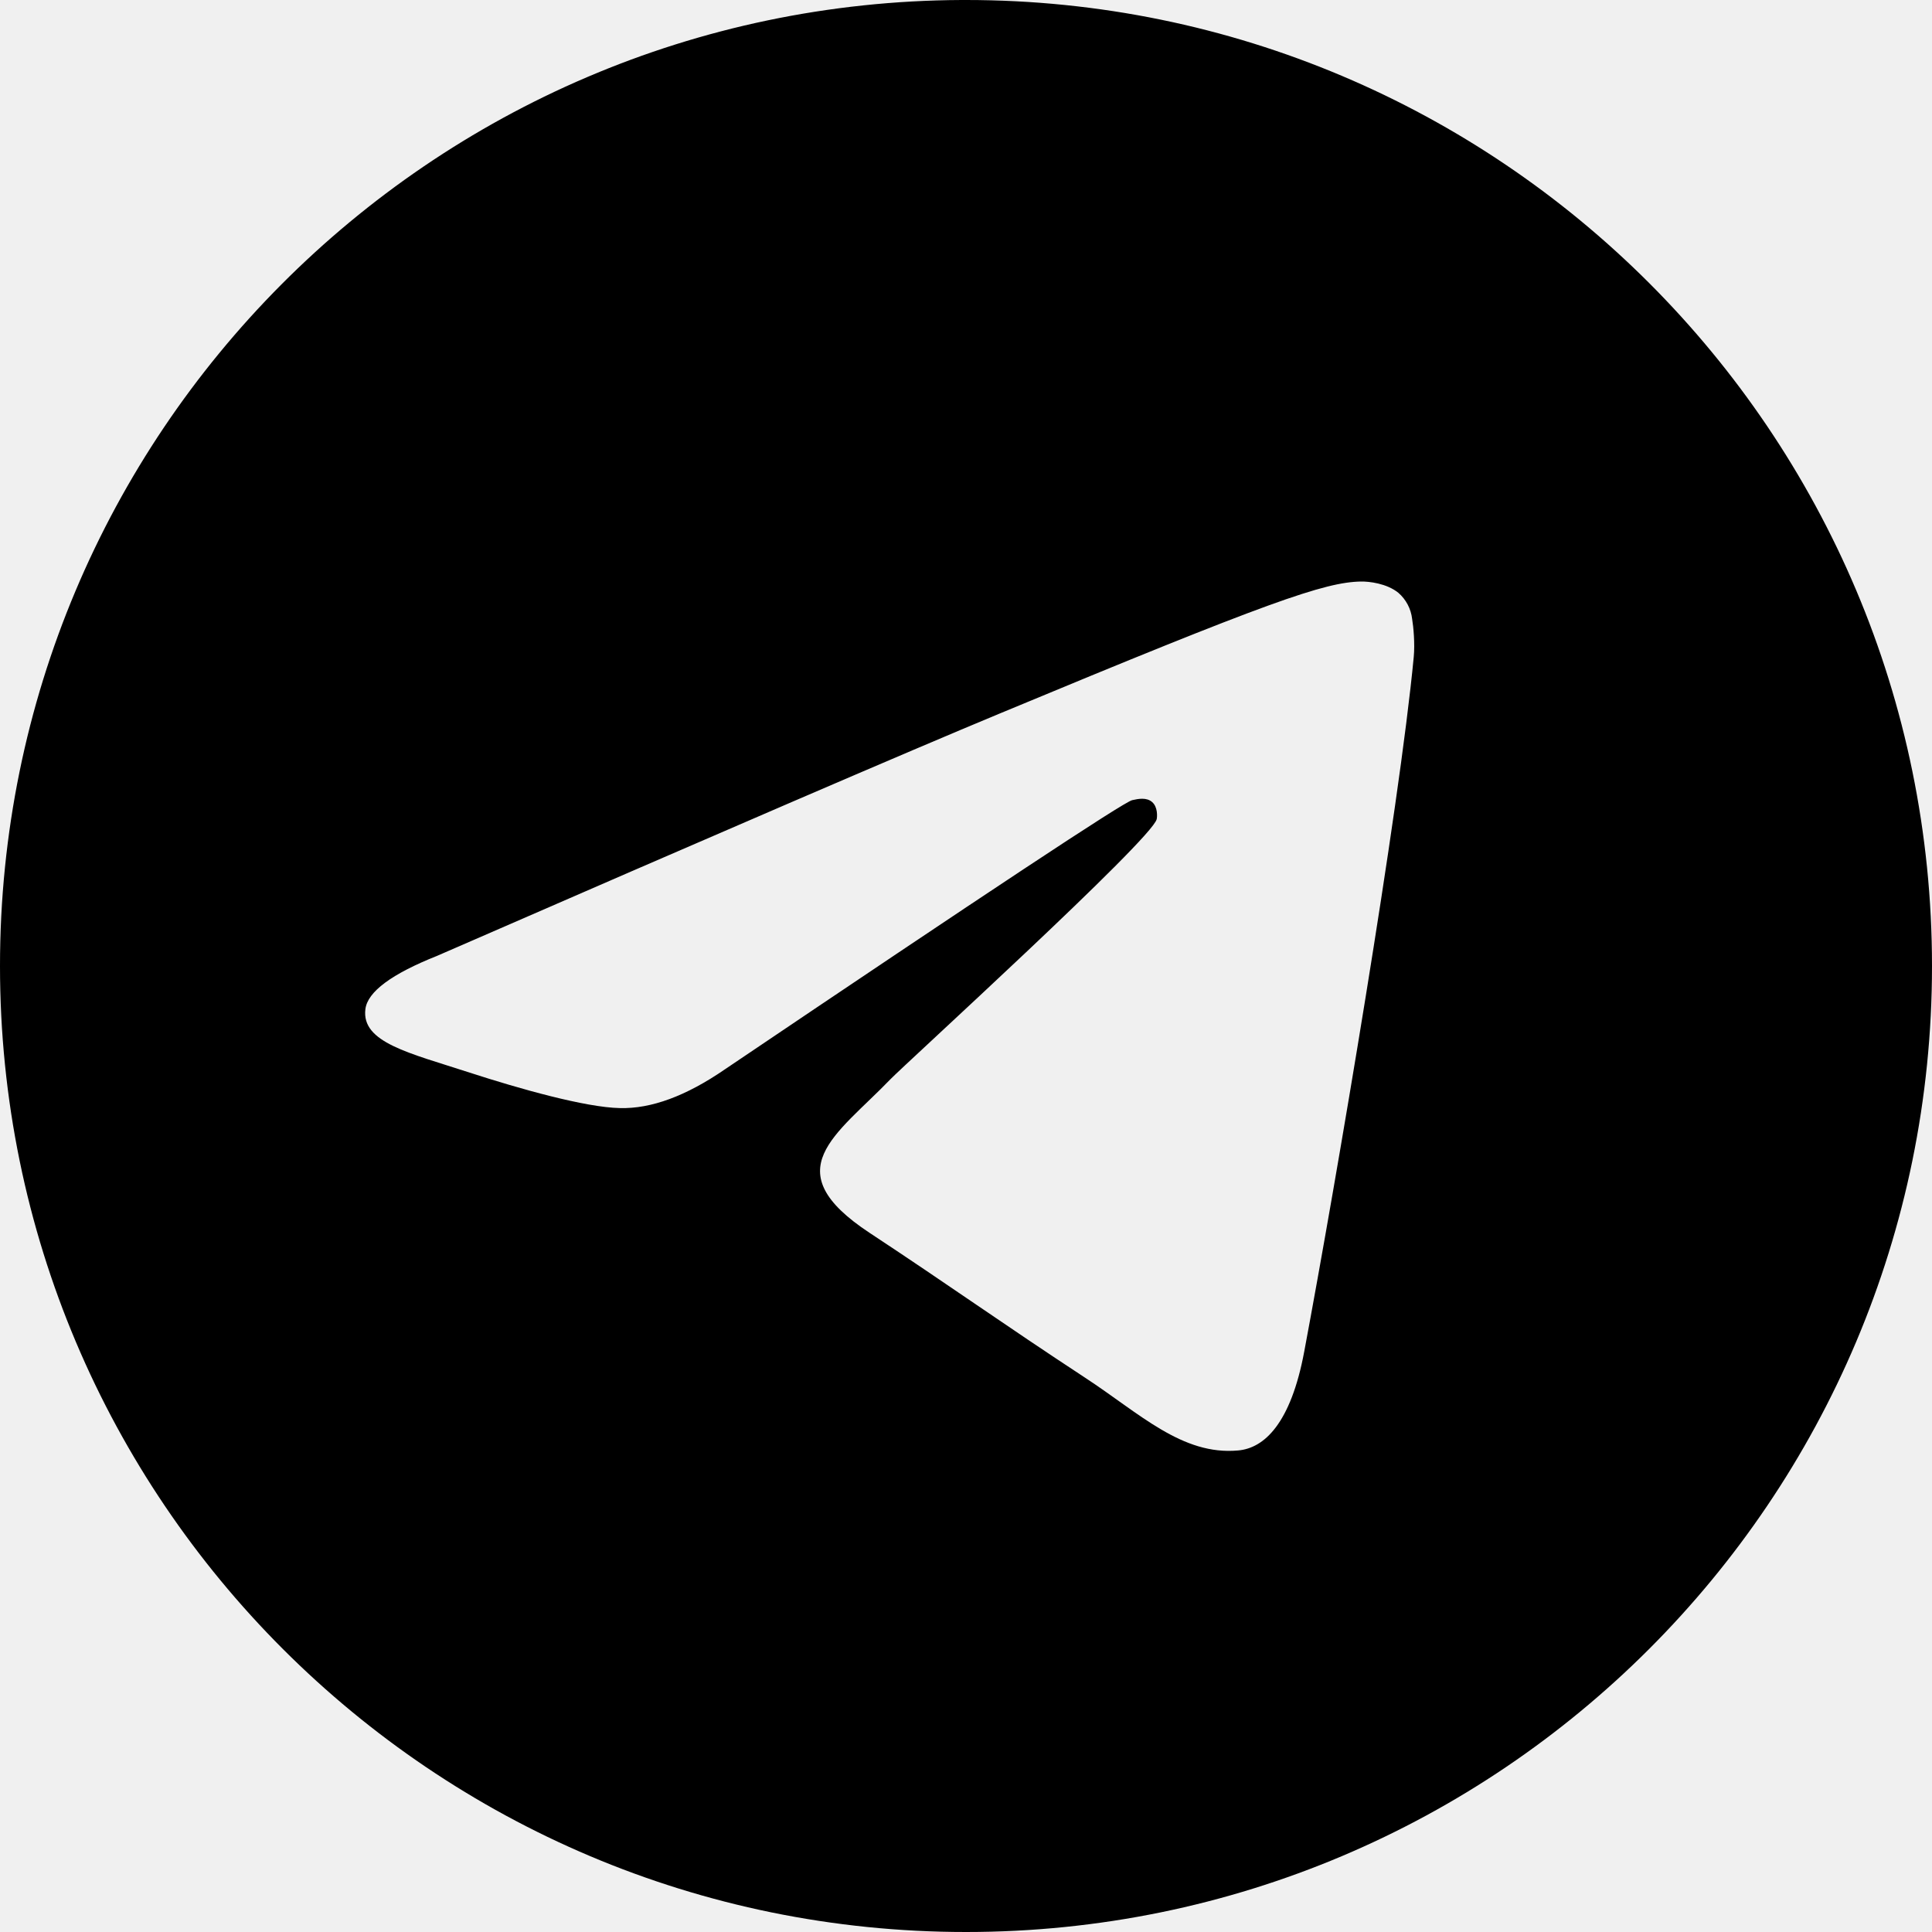
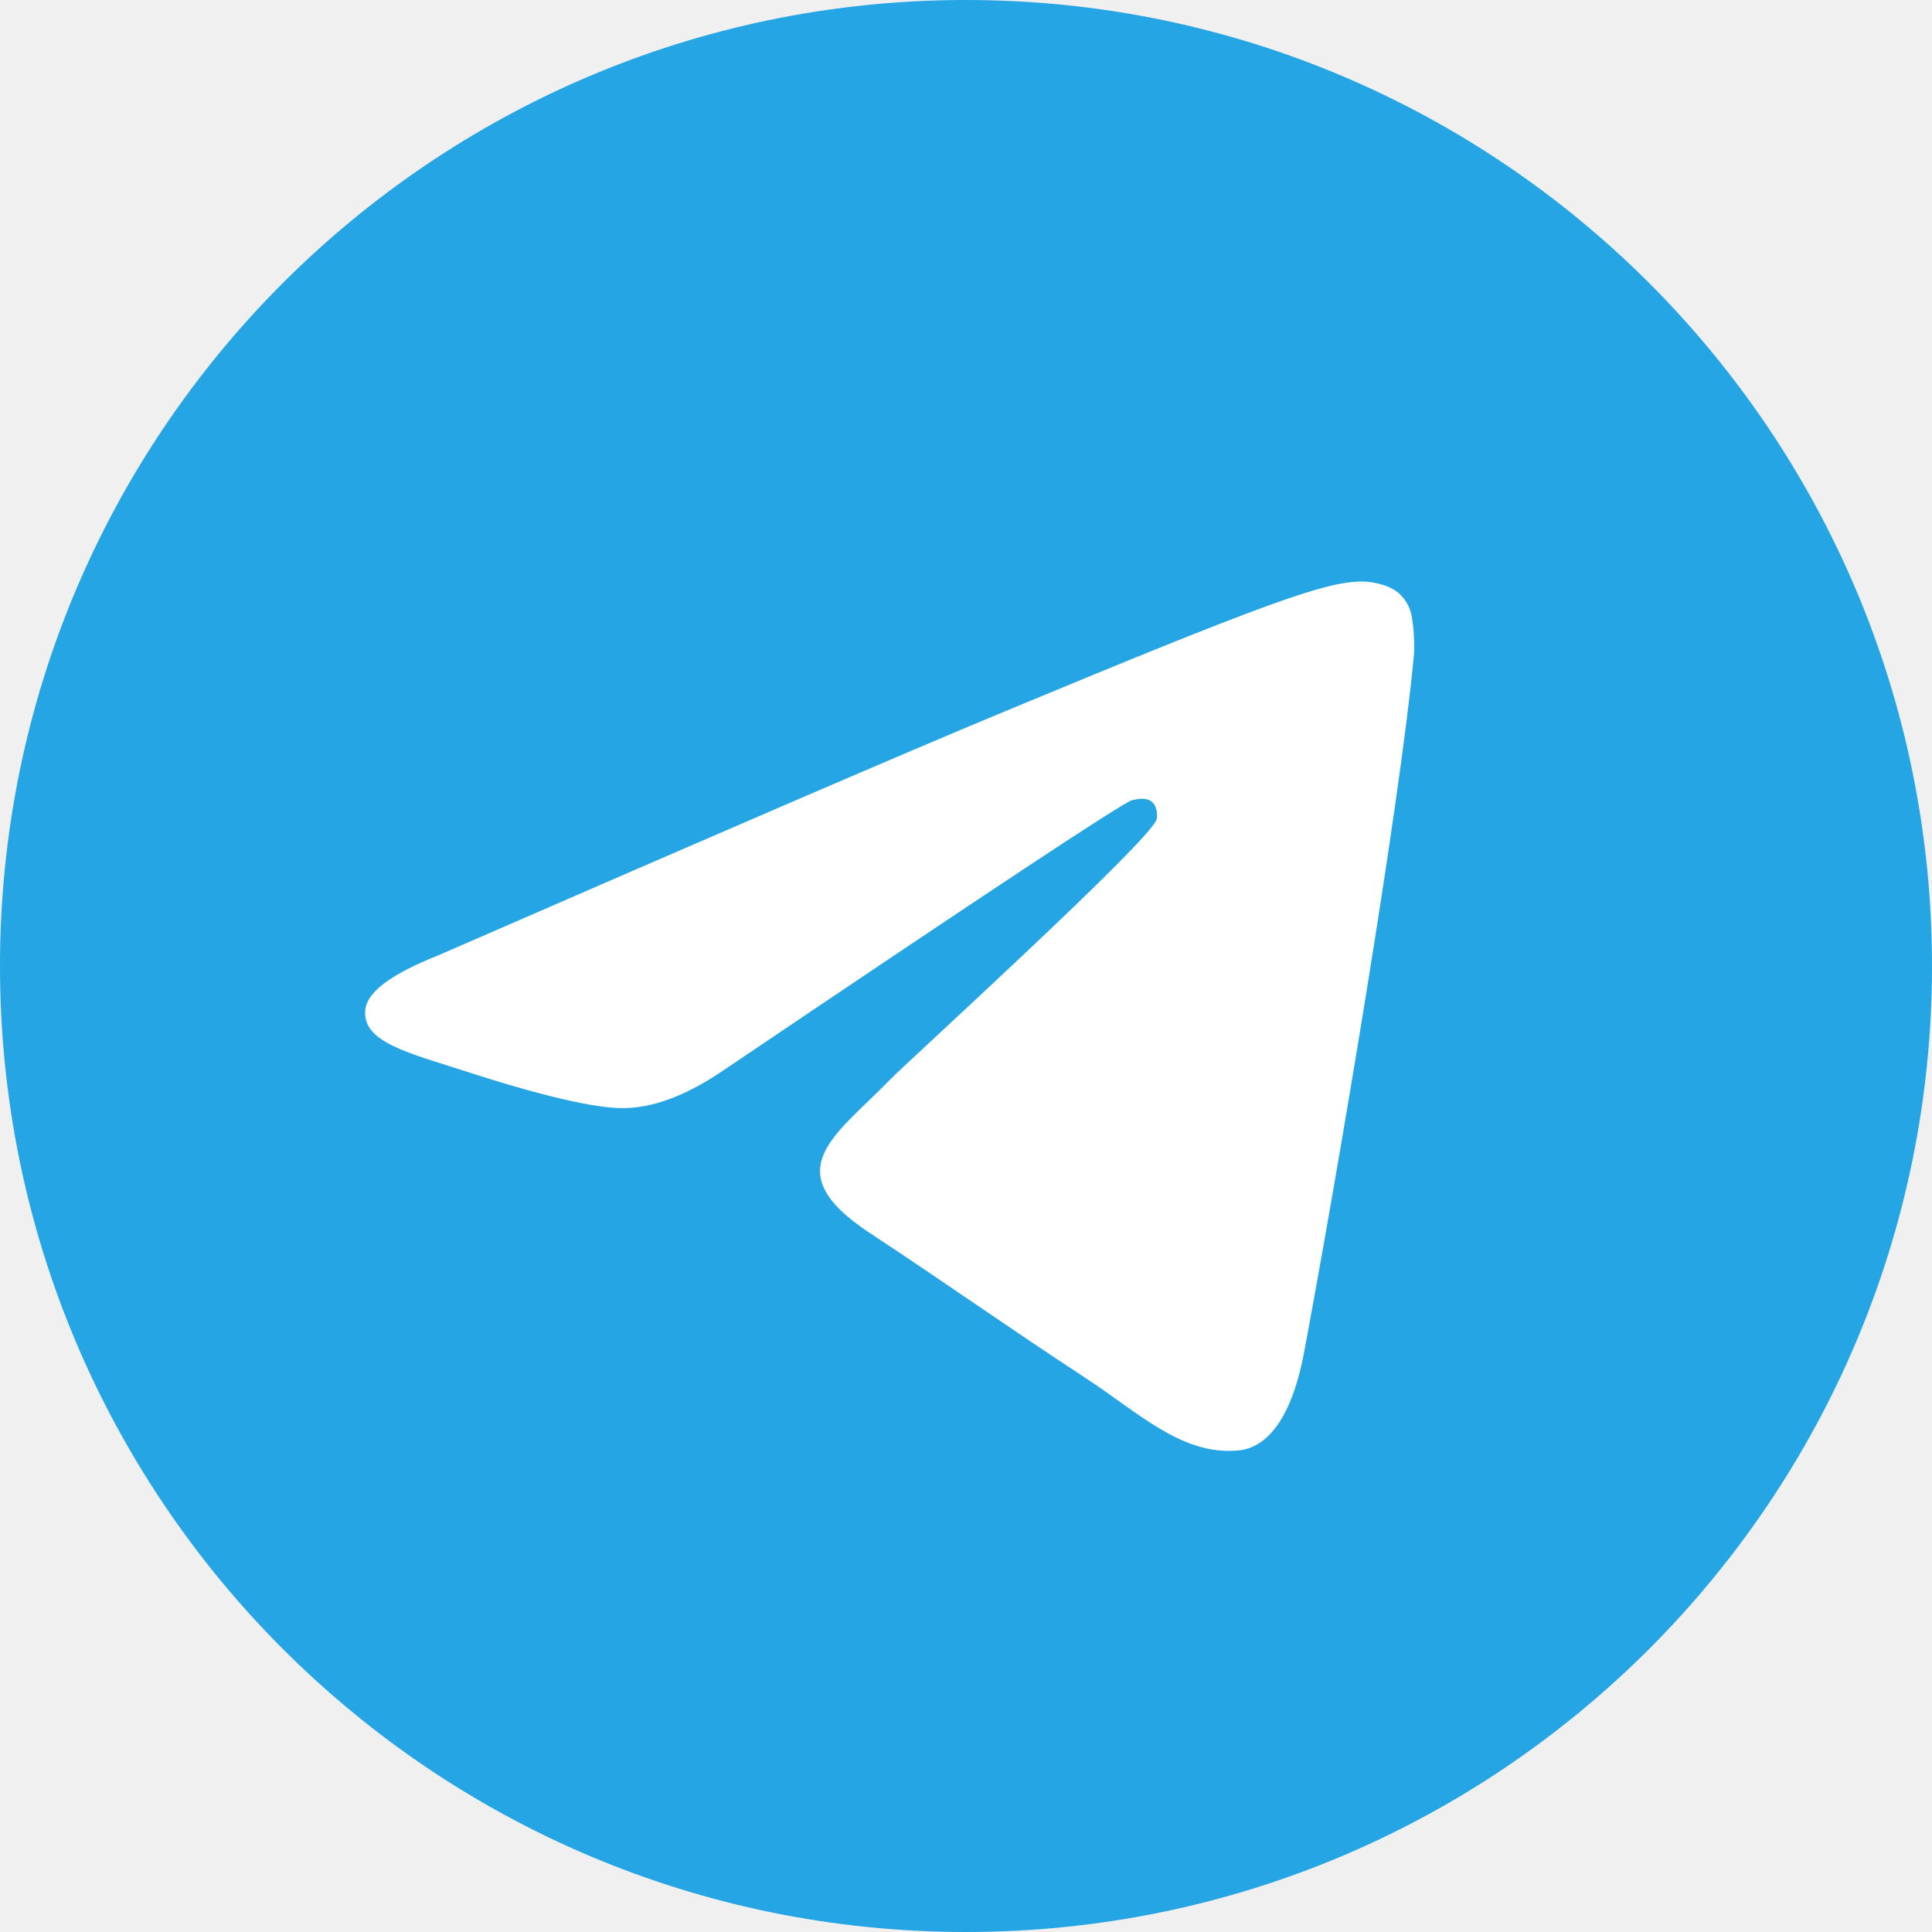
- <svg xmlns="http://www.w3.org/2000/svg" role="img" viewBox="0 0 24 24">
-   <path d="M11.944 0A12 12 0 0 0 0 12a12 12 0 0 0 12 12 12 12 0 0 0 12-12A12 12 0 0 0 12 0a12 12 0 0 0-.056 0zm4.962 7.224c.1-.002.321.023.465.14a.506.506 0 0 1 .171.325c.016.093.036.306.02.472-.18 1.898-.962 6.502-1.36 8.627-.168.9-.499 1.201-.82 1.23-.696.065-1.225-.46-1.9-.902-1.056-.693-1.653-1.124-2.678-1.8-1.185-.78-.417-1.21.258-1.91.177-.184 3.247-2.977 3.307-3.23.007-.032.014-.15-.056-.212s-.174-.041-.249-.024c-.106.024-1.793 1.14-5.061 3.345-.48.33-.913.49-1.302.48-.428-.008-1.252-.241-1.865-.44-.752-.245-1.349-.374-1.297-.789.027-.216.325-.437.893-.663 3.498-1.524 5.83-2.529 6.998-3.014 3.332-1.386 4.025-1.627 4.476-1.635z" />
+ <svg xmlns="http://www.w3.org/2000/svg" viewBox="0 0 24 24">
+   <path fill="#26A5E4" d="M11.944 0A12 12 0 0 0 0 12a12 12 0 0 0 12 12 12 12 0 0 0 12-12A12 12 0 0 0 12 0a12 12 0 0 0-.056 0z" />
+   <path fill="#FFF" d="M16.906 7.224c.1-.002.321.023.465.14a.506.506 0 0 1 .171.325c.016.093.036.306.02.472-.18 1.898-.962 6.502-1.36 8.627-.168.9-.499 1.201-.82 1.23-.696.065-1.225-.46-1.9-.902-1.056-.693-1.653-1.124-2.678-1.8-1.185-.78-.417-1.21.258-1.91.177-.184 3.247-2.977 3.307-3.23.007-.032.014-.15-.056-.212s-.174-.041-.249-.024c-.106.024-1.793 1.14-5.061 3.345-.48.33-.913.49-1.302.48-.428-.008-1.252-.241-1.865-.44-.752-.245-1.349-.374-1.297-.789.027-.216.325-.437.893-.663 3.498-1.524 5.83-2.529 6.998-3.014 3.332-1.386 4.025-1.627 4.476-1.635z" />
</svg>
